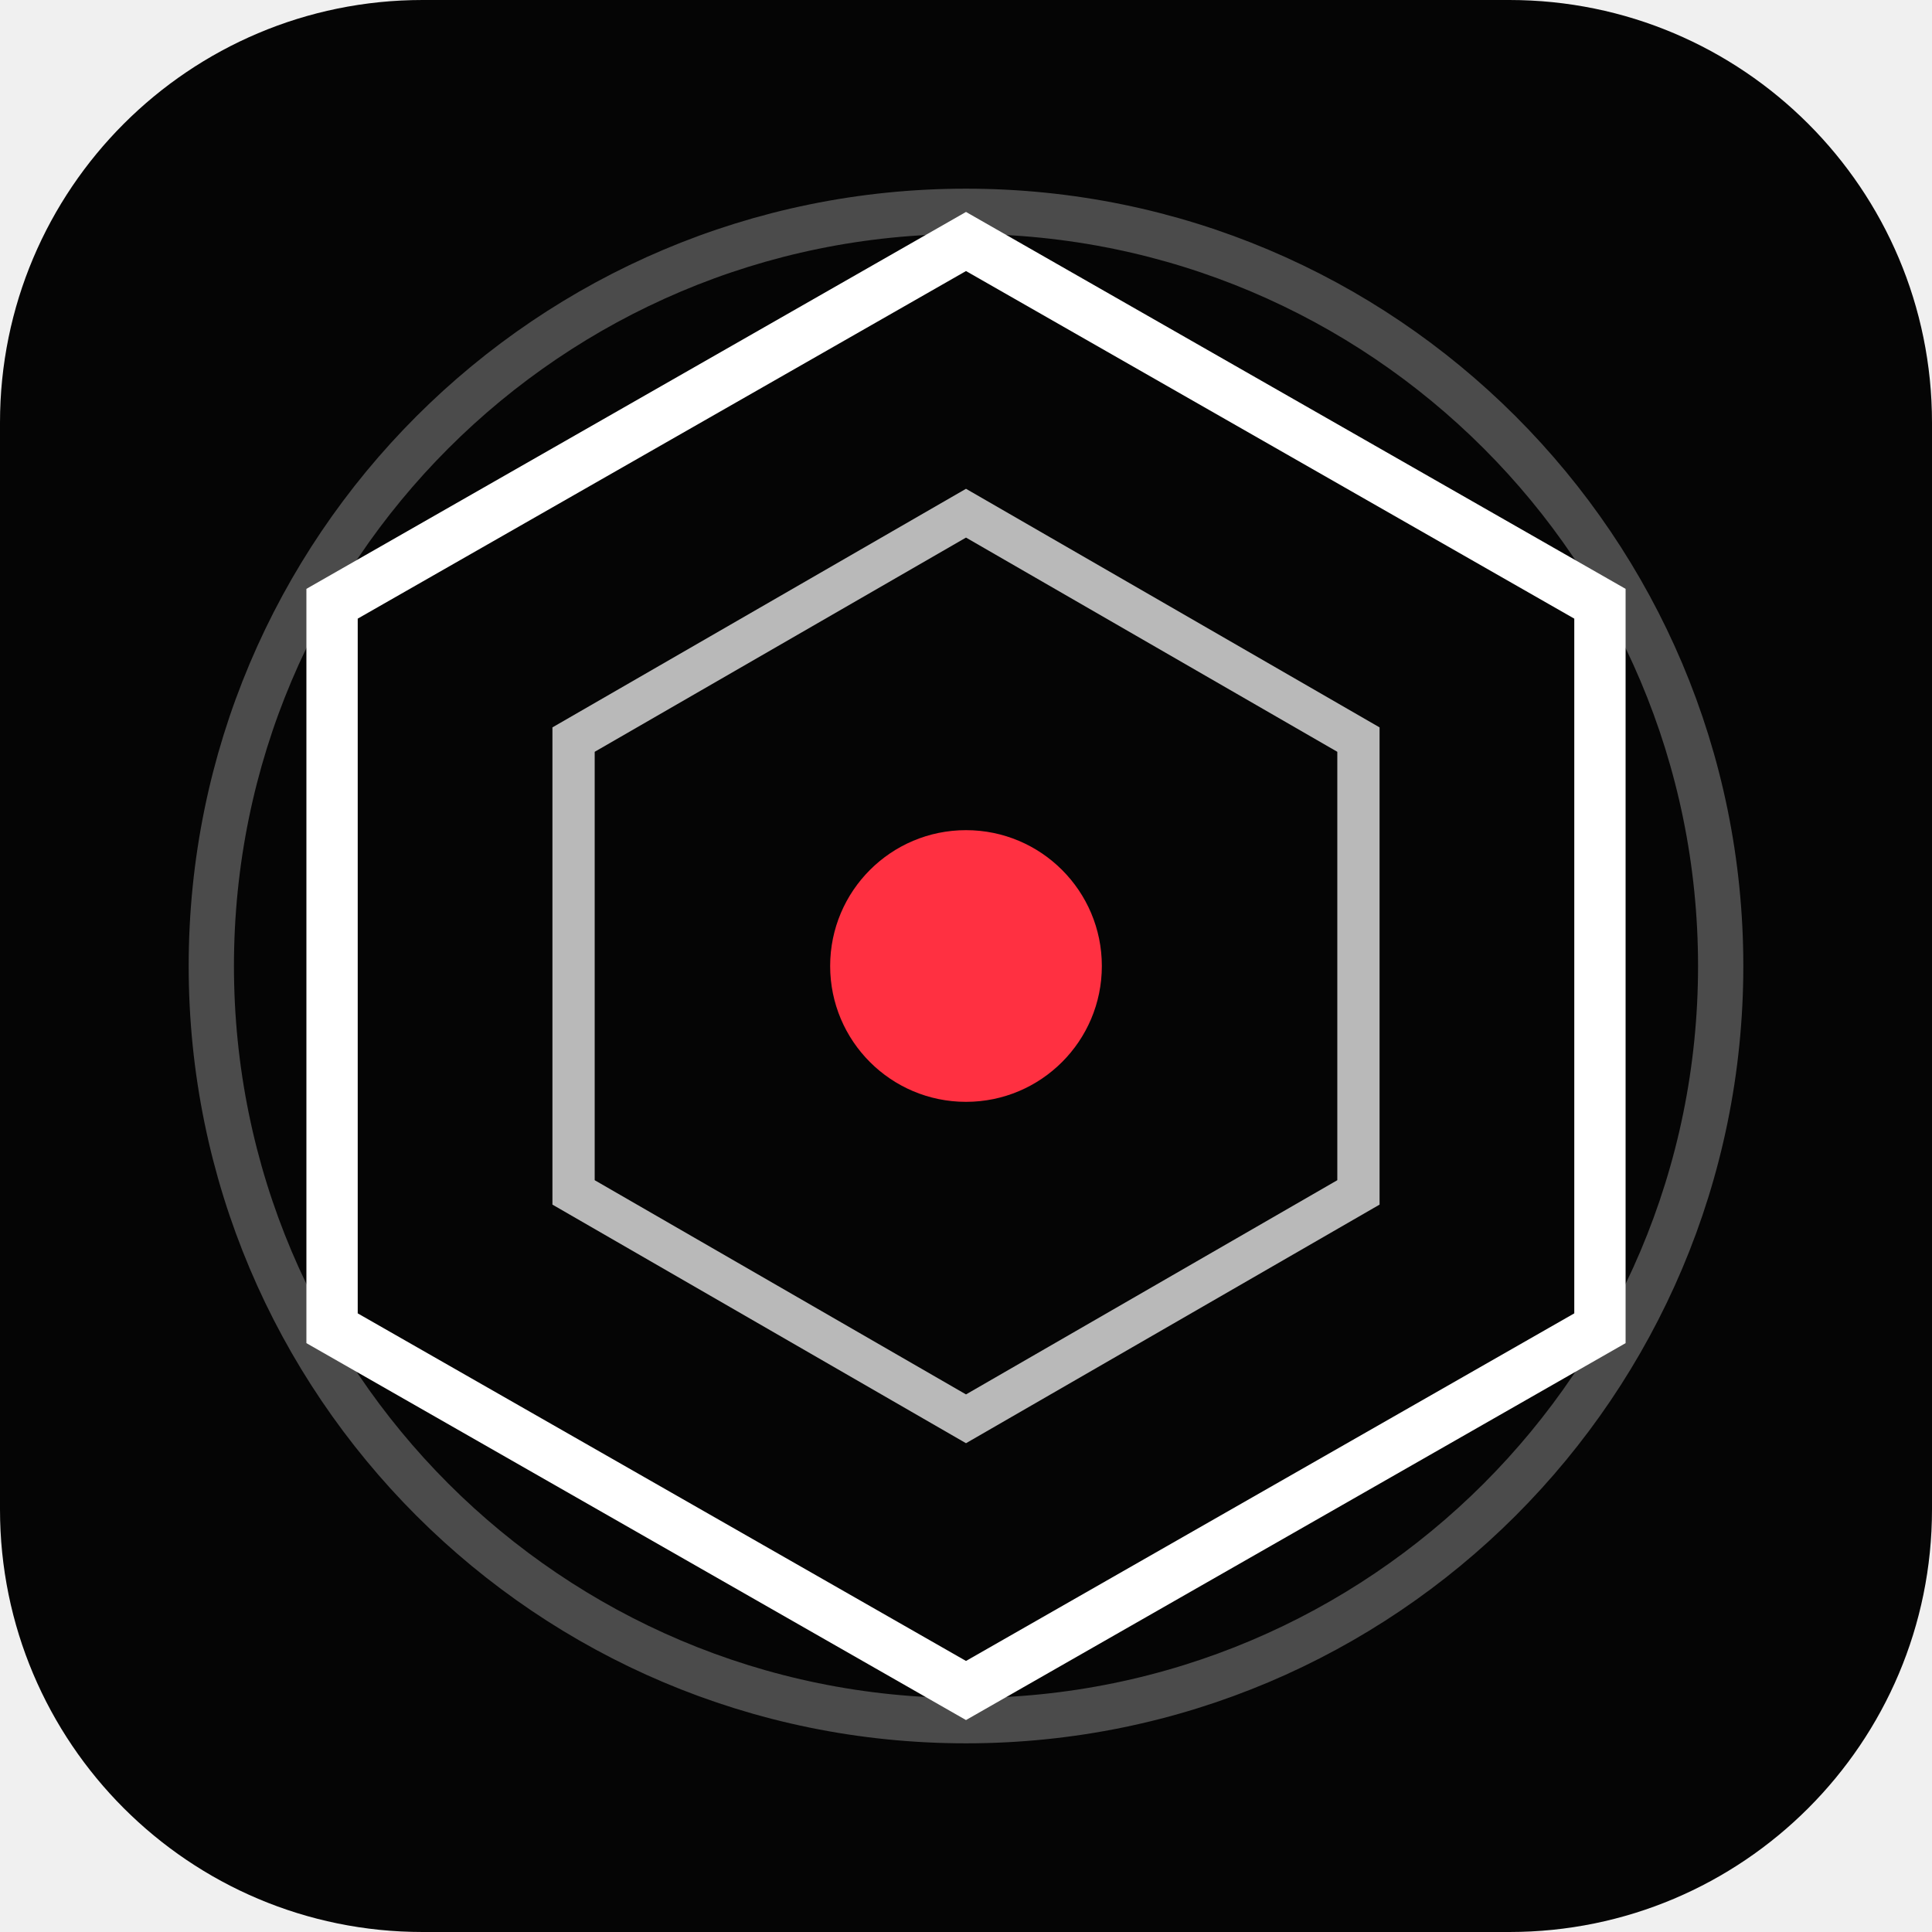
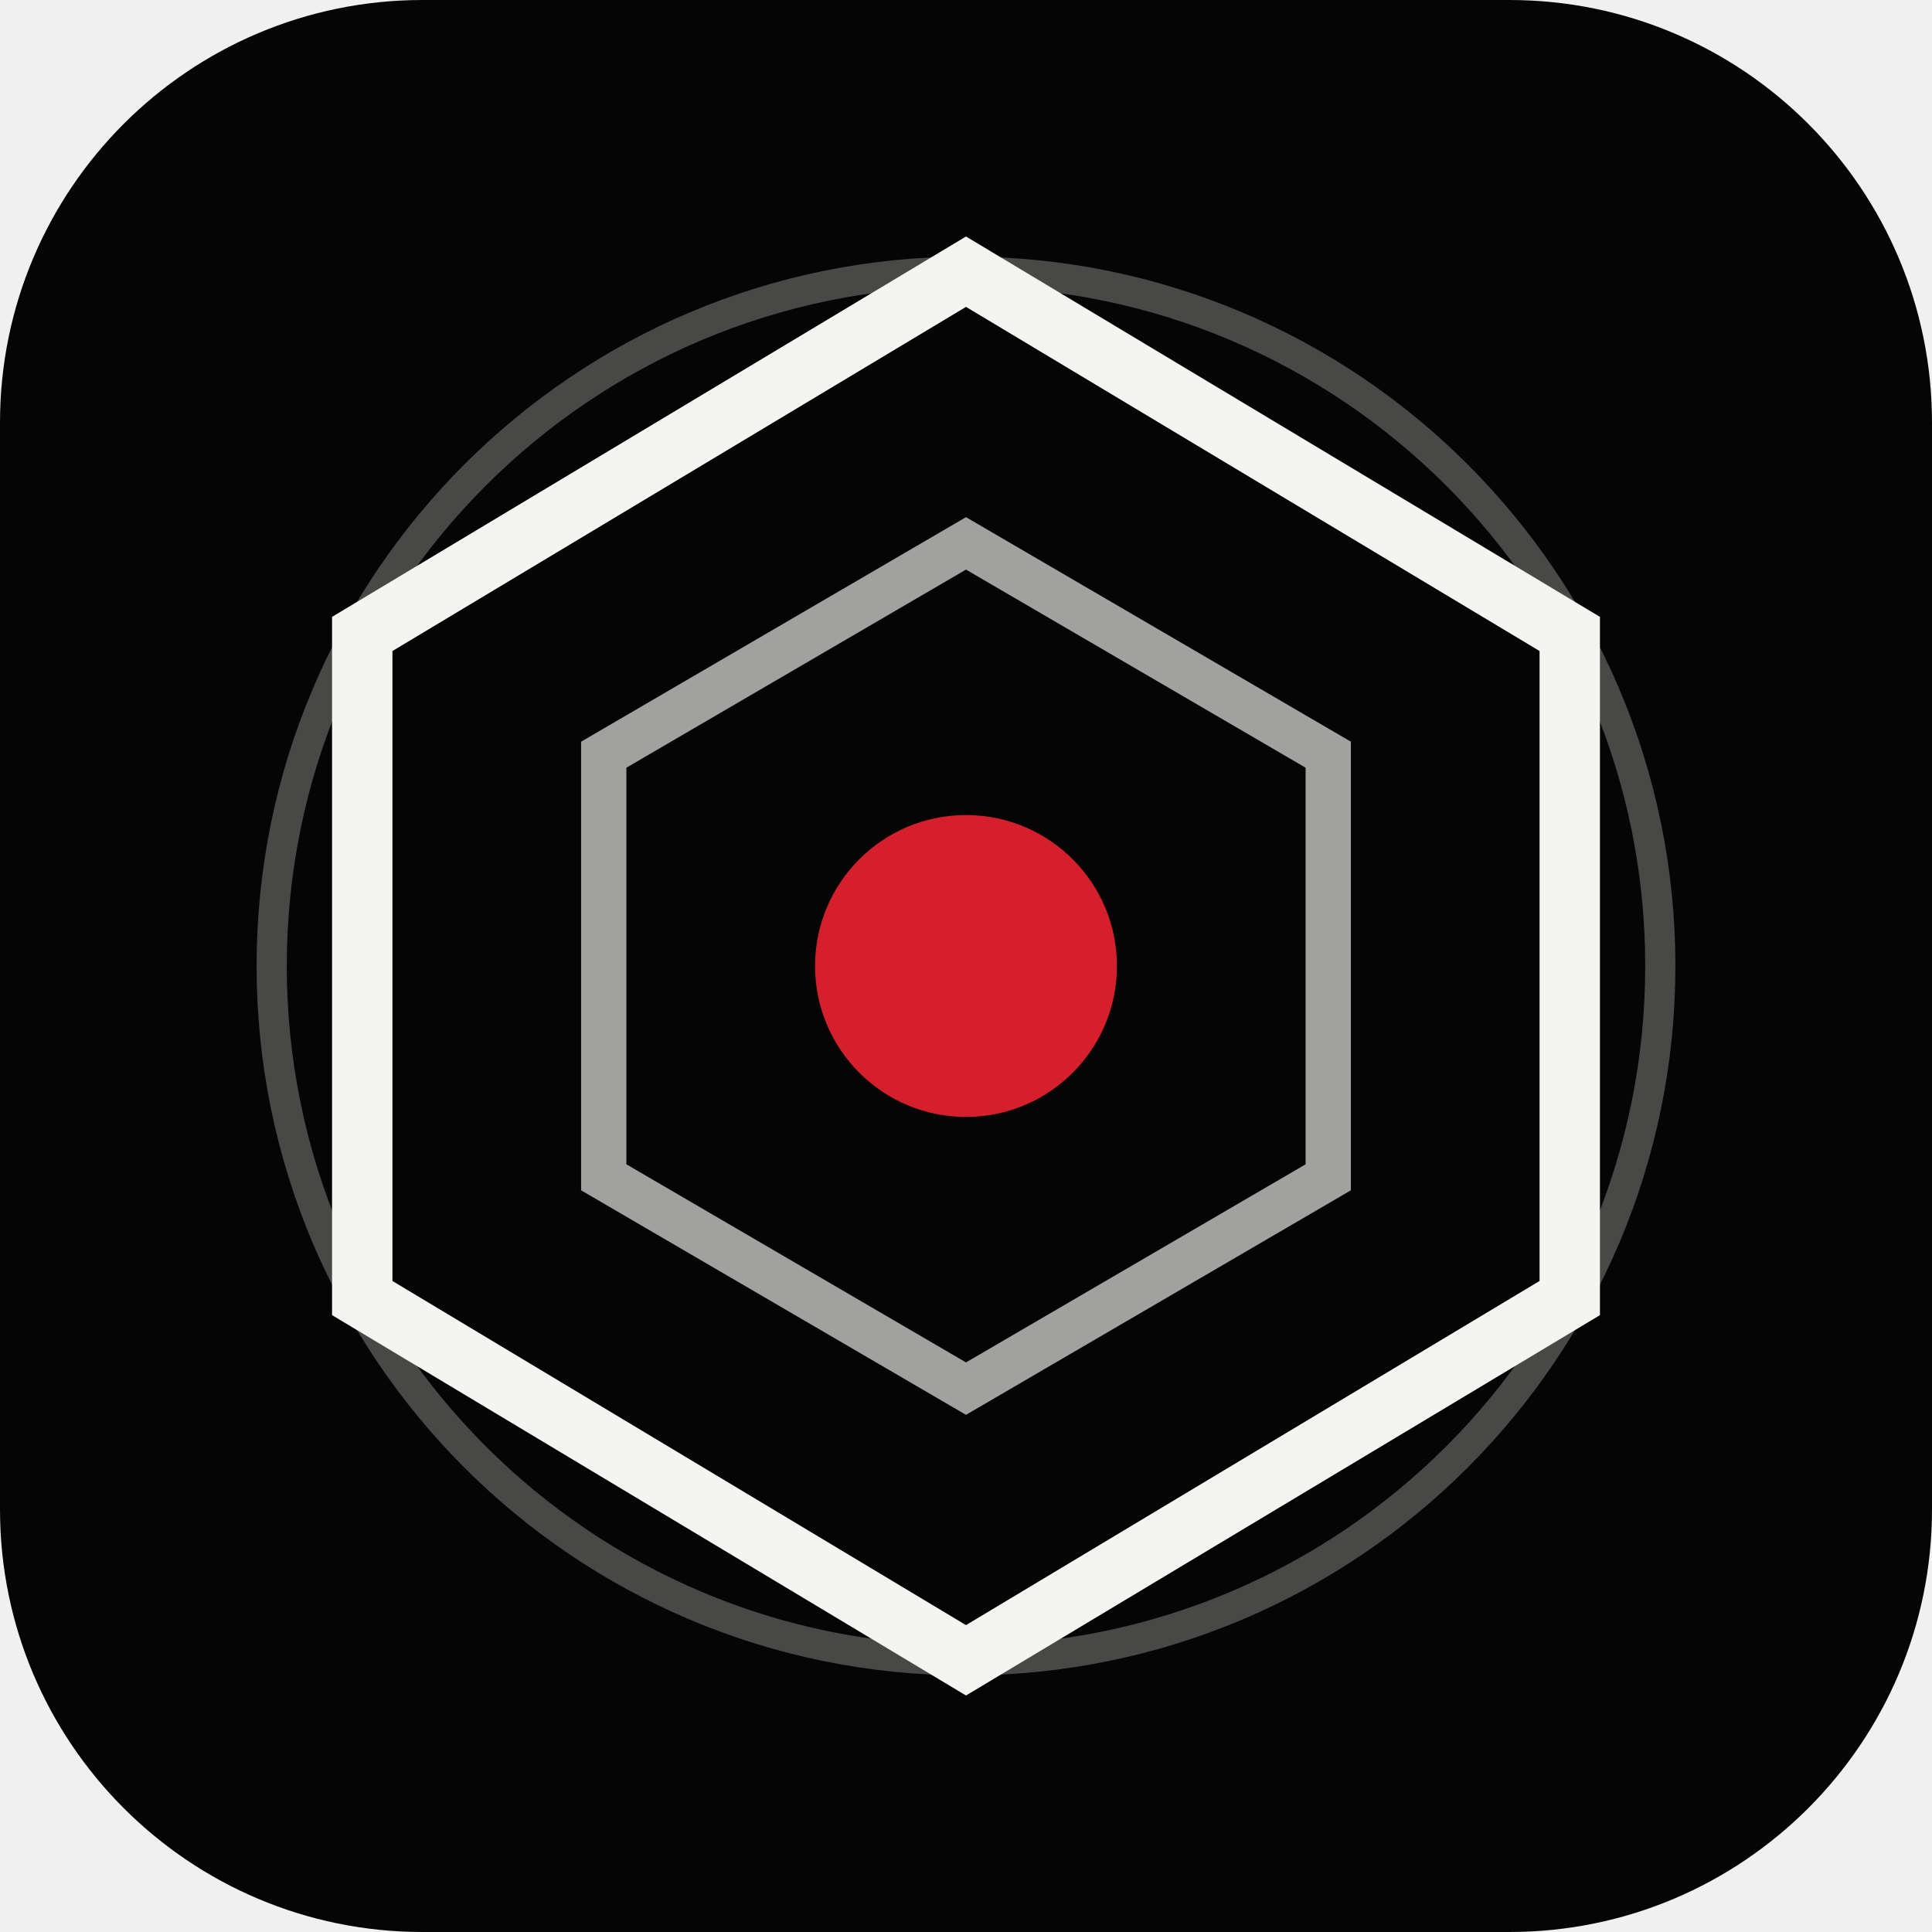
<svg xmlns="http://www.w3.org/2000/svg" viewBox="0 0 64 64">
  <rect width="64" height="64" rx="14" fill="#050505" />
-   <circle cx="32" cy="32" r="25" fill="none" stroke="#ffffff" stroke-opacity=".28" stroke-width="1.5" />
-   <polygon points="32,8 53,20 53,44 32,56 11,44 11,20" fill="none" stroke="#ffffff" stroke-width="1.7" />
-   <polygon points="32,17 45,24.5 45,39.5 32,47 19,39.5 19,24.5" fill="none" stroke="#ffffff" stroke-opacity=".72" stroke-width="1.4" />
-   <circle cx="32" cy="32" r="4.5" fill="#ff3041" />
+   <circle cx="32" cy="32" r="23" fill="none" stroke="#f4f4f1" stroke-opacity=".28" />
+   <polygon points="32,9 52,21 52,43 32,55 12,43 12,21" fill="none" stroke="#f4f4f1" stroke-width="2" />
+   <polygon points="32,18 44,25 44,39 32,46 20,39 20,25" fill="none" stroke="#f4f4f1" stroke-opacity=".65" stroke-width="1.5" />
+   <circle cx="32" cy="32" r="5" fill="#d61f2c" />
</svg>
